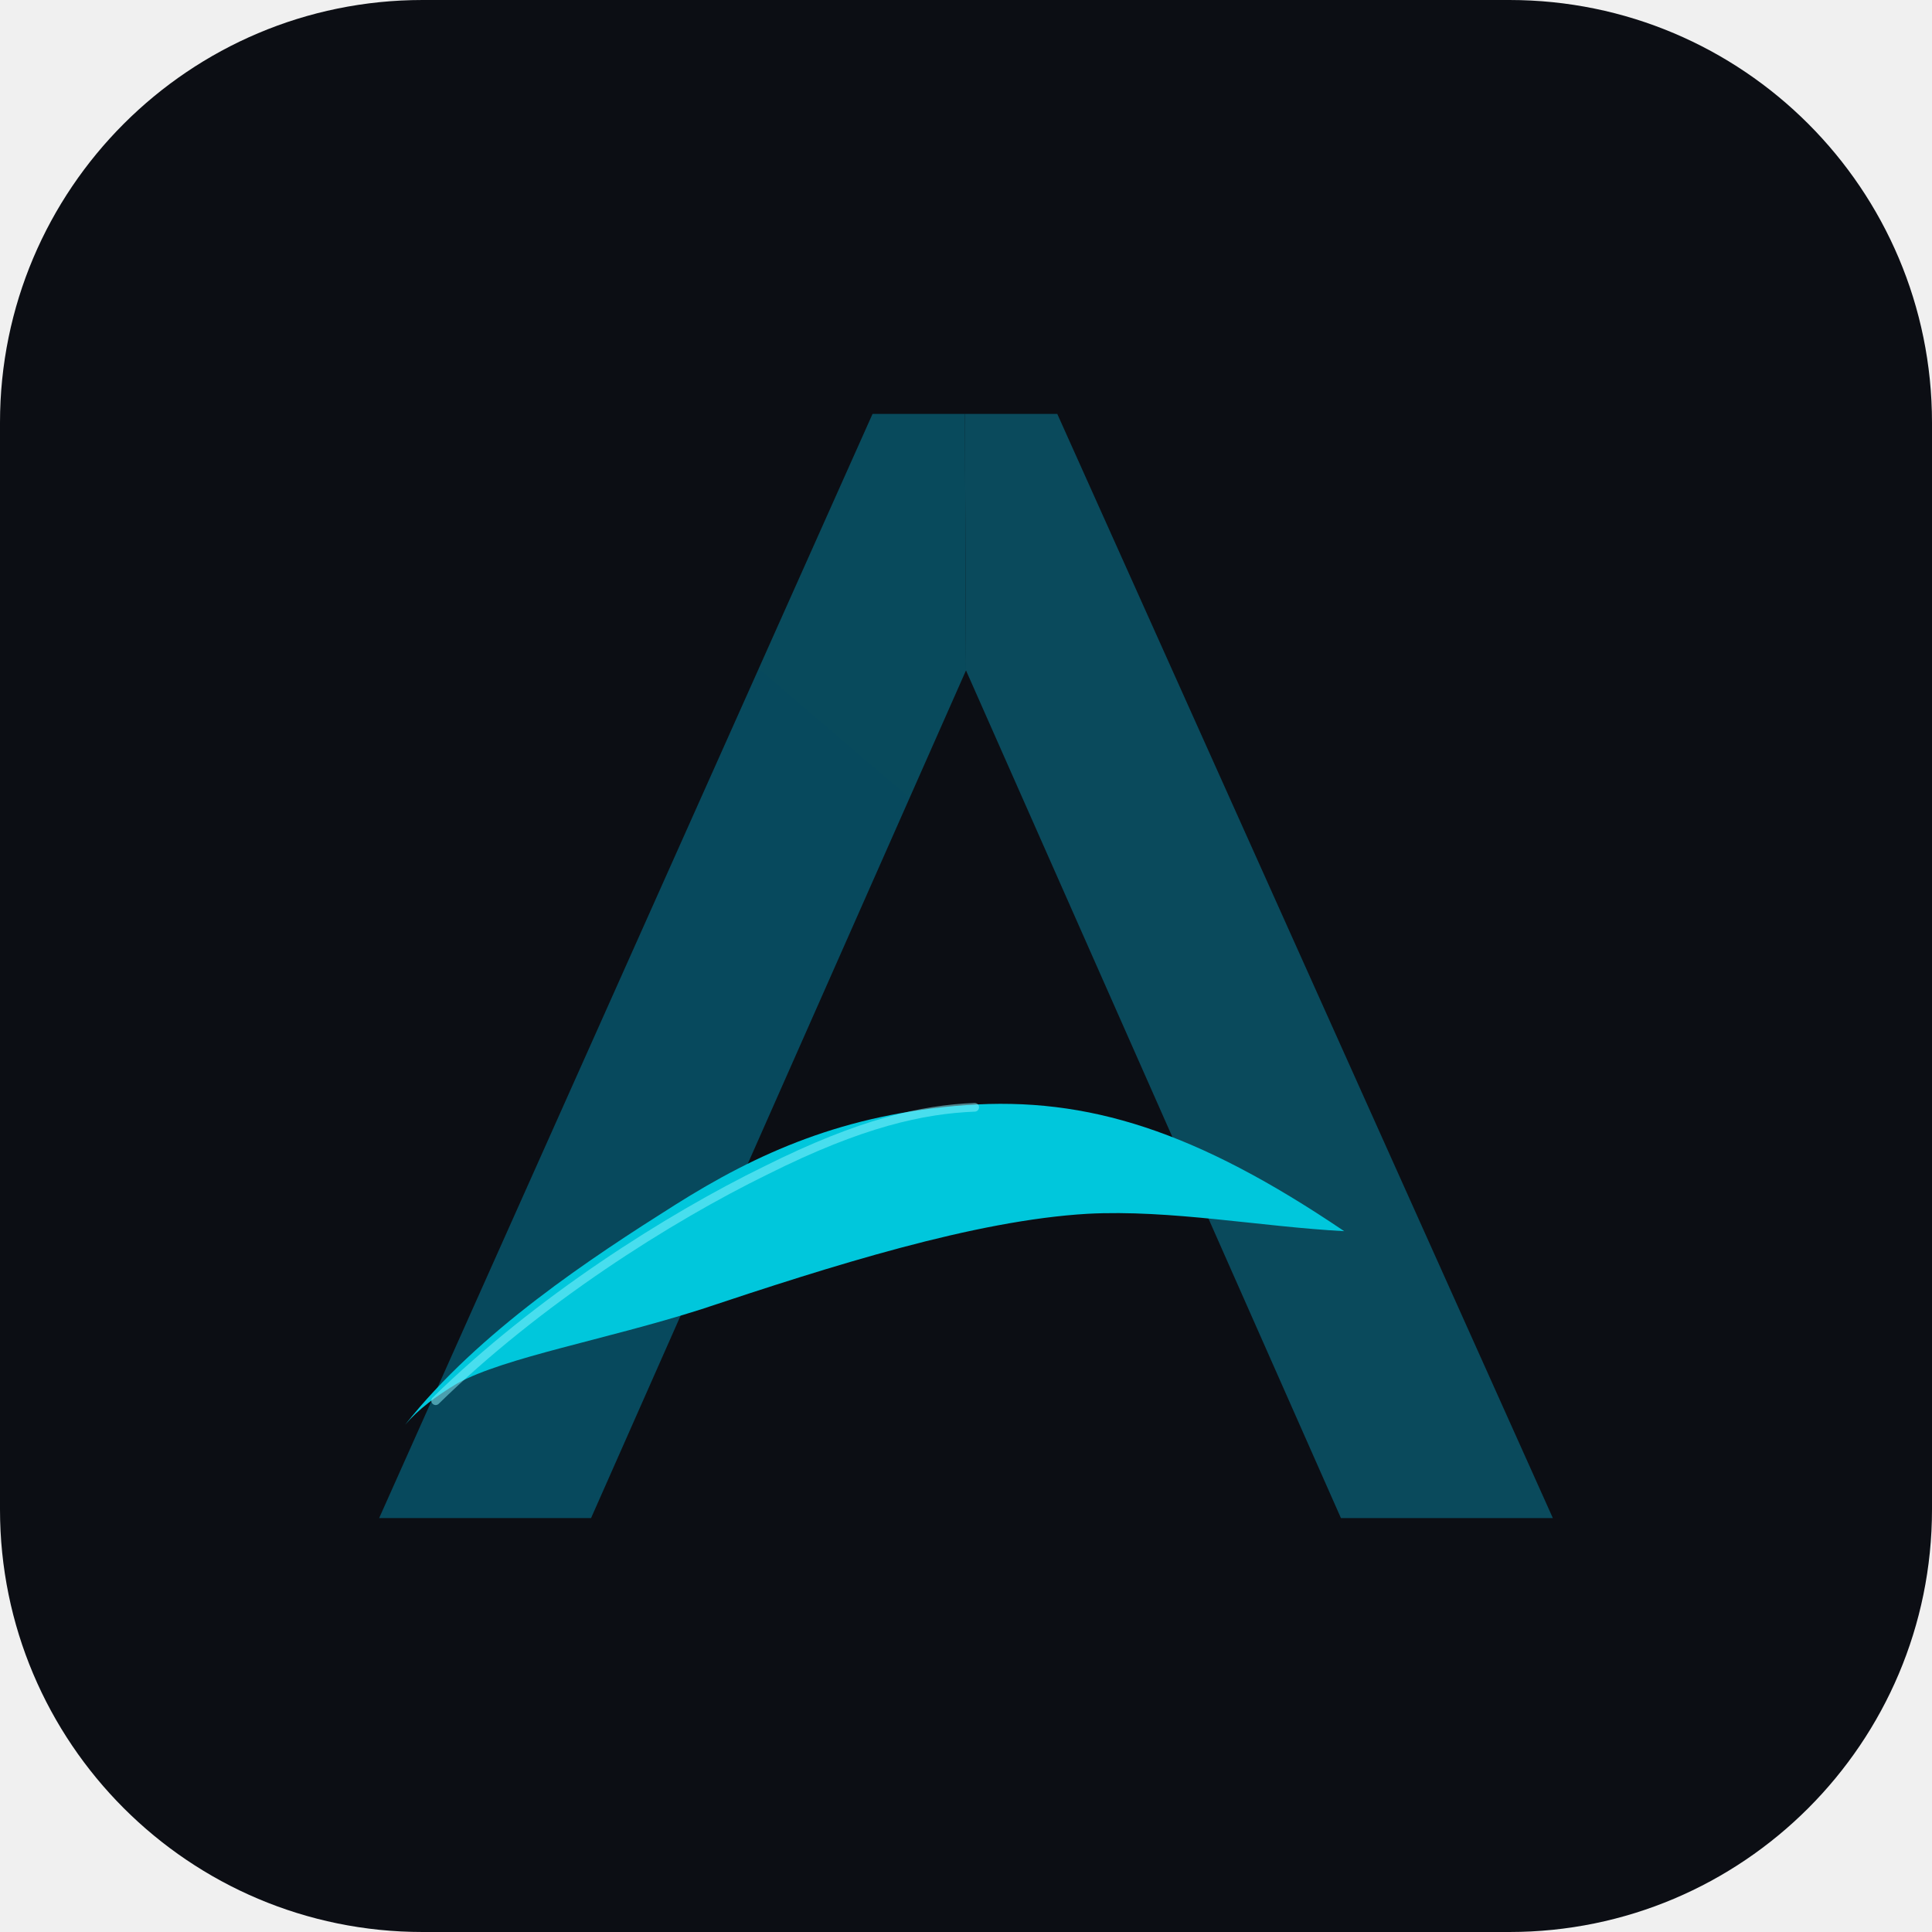
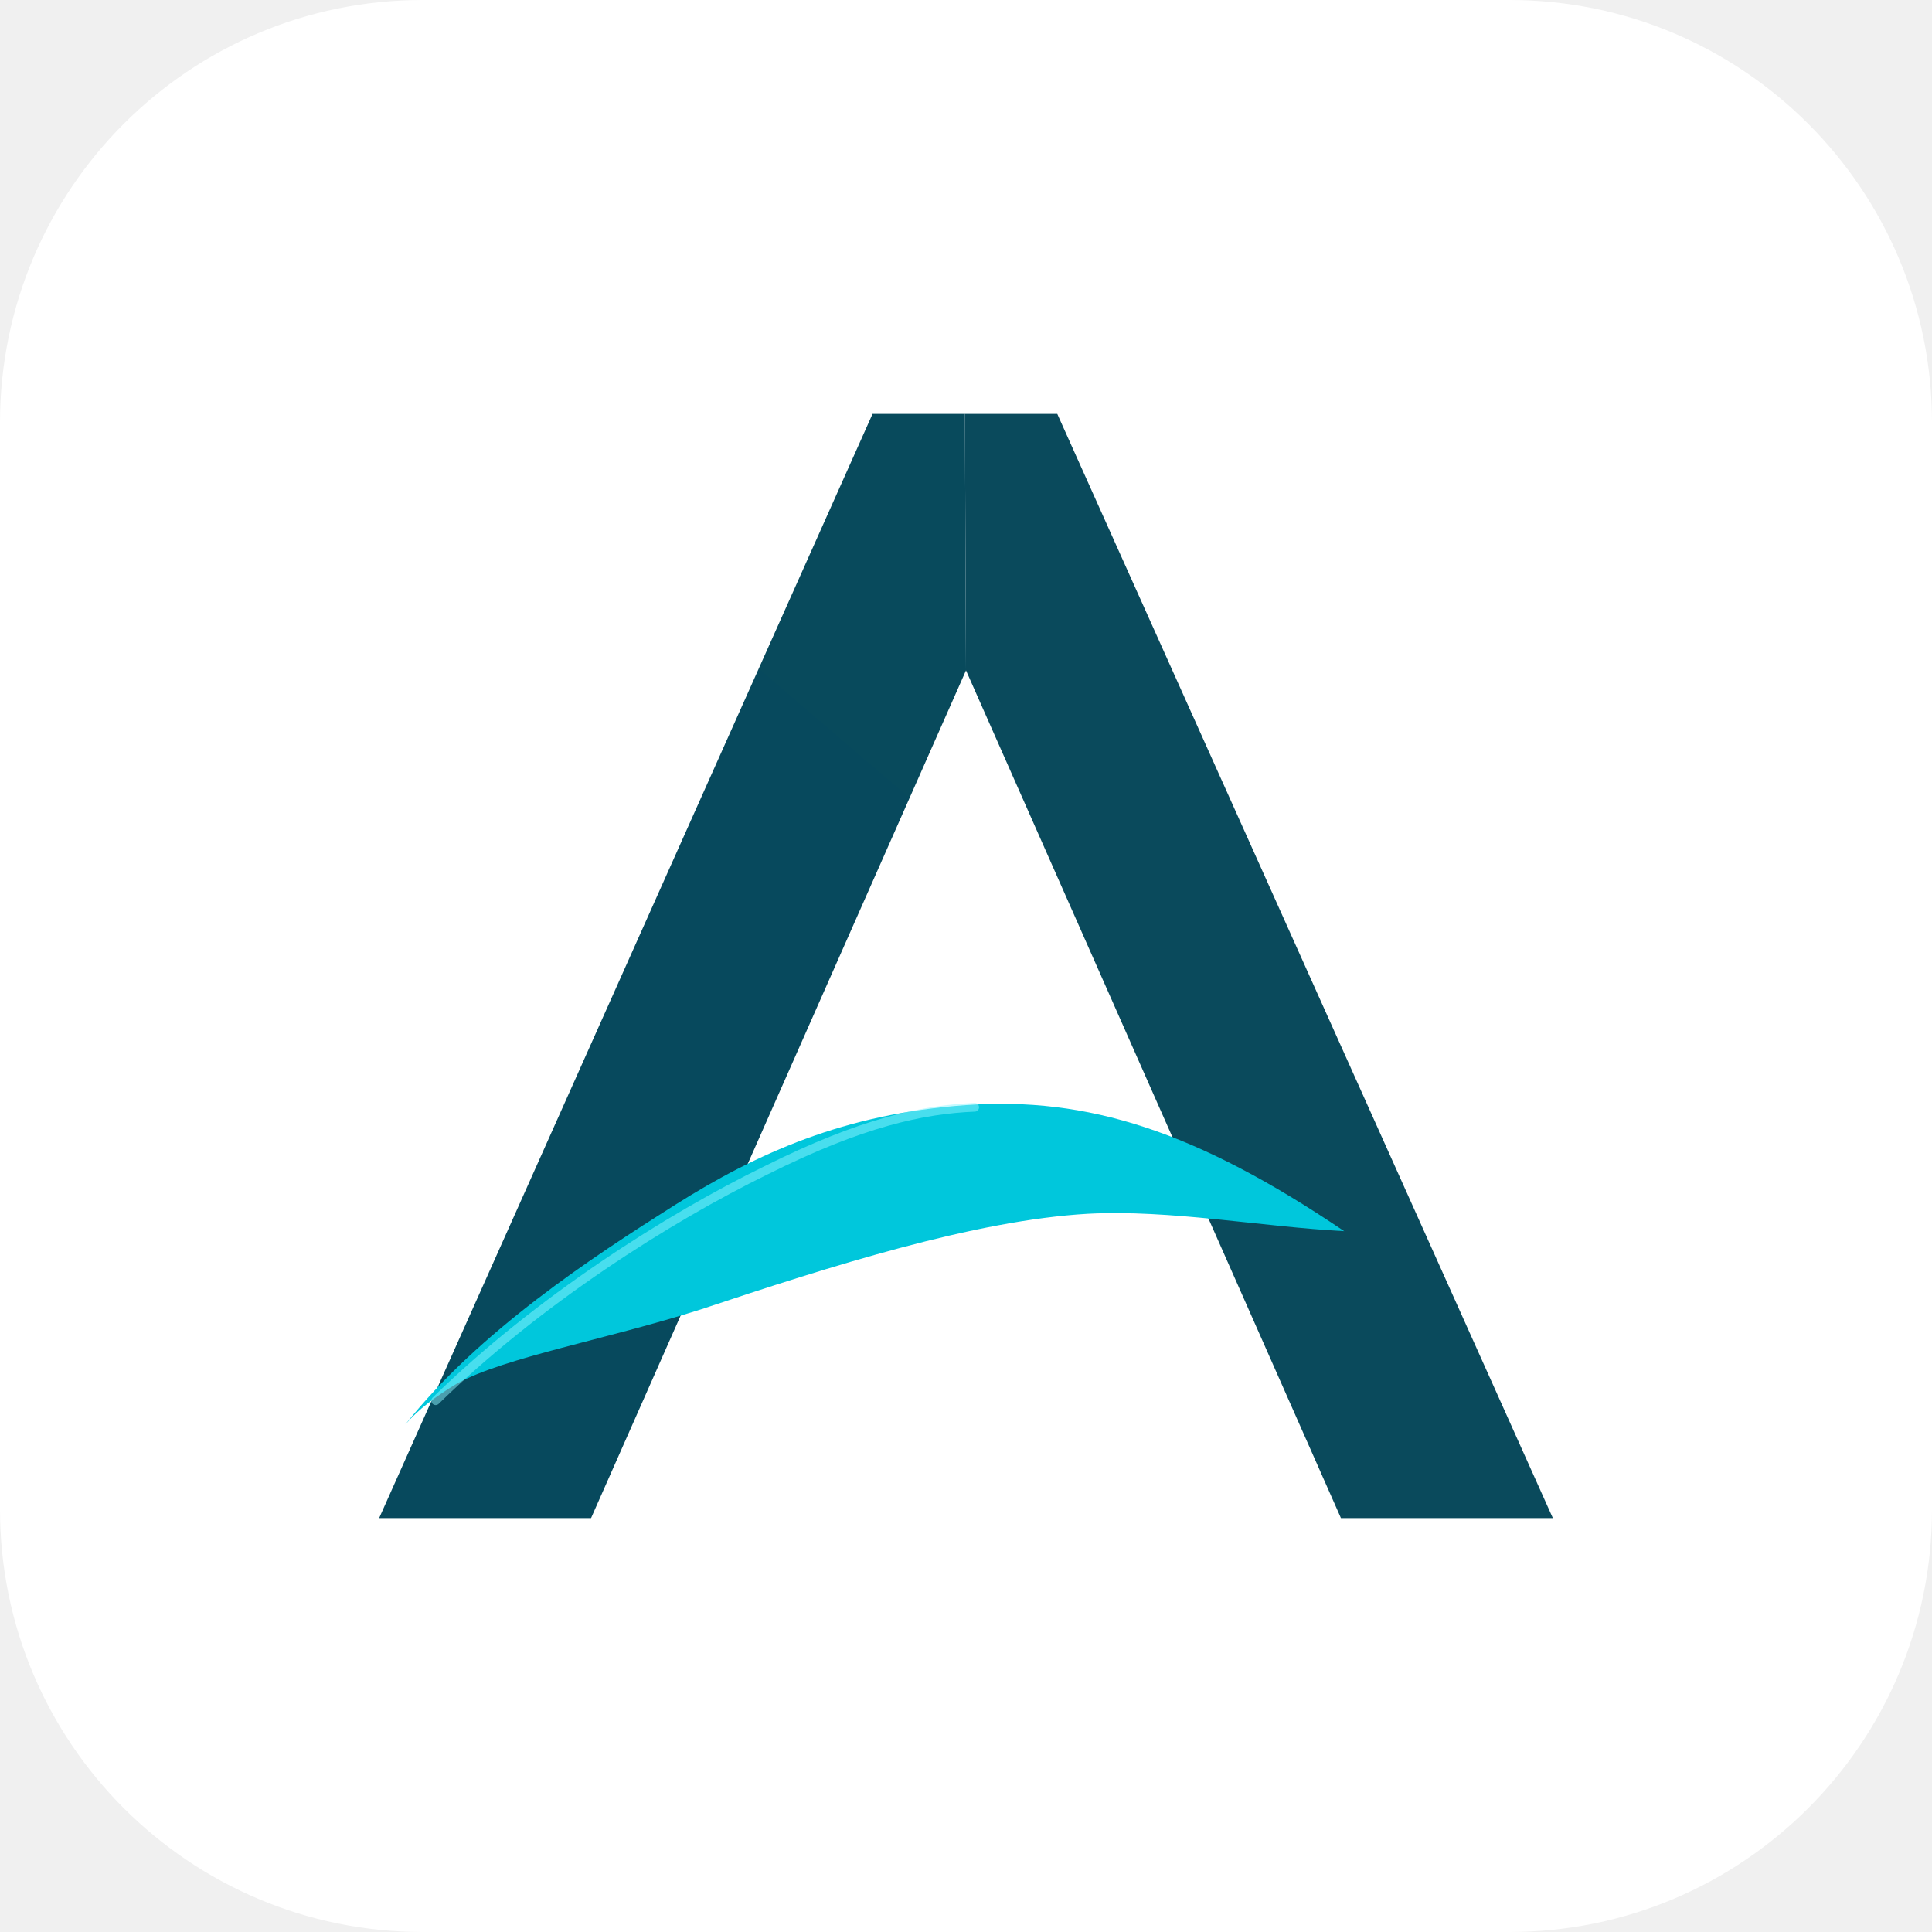
<svg xmlns="http://www.w3.org/2000/svg" viewBox="0 0 32 32">
  <defs>
    <linearGradient id="fL" x1="16" y1="4" x2="5" y2="28">
      <stop offset="0" stop-color="#0a4a5c" />
      <stop offset="0.45" stop-color="#00485e" />
      <stop offset="1" stop-color="#013244" />
    </linearGradient>
    <linearGradient id="fR" x1="16" y1="4" x2="27" y2="28">
      <stop offset="0" stop-color="#0a4a5c" />
      <stop offset="0.30" stop-color="#00b8cf" />
      <stop offset="0.55" stop-color="#00d6e8" />
      <stop offset="0.8" stop-color="#005f74" />
      <stop offset="1" stop-color="#013244" />
    </linearGradient>
  </defs>
-   <rect width="32" height="32" rx="7" fill="#0C0E14" />
+   <rect width="32" height="32" rx="7" fill="#FFFFFF" />
  <g transform="translate(16,16) scale(0.036) translate(-392,-584)">
    <path d="M 349,330 L 391.5,330 L 392,448 L 219.5,838 L 122,838 Z" fill="url(#fL)" />
    <path d="M 434,330 L 391.5,330 L 392,448 L 564.5,838 L 662,838 Z" fill="url(#fR)" />
    <path d="M 134,795 C 168,752 220,718 258,694 C 296,670 336,652 392,648 C 448,644 498,660 566,706 C 528,704 486,696 448,698 C 396,701 330,722 270,742 C 226,756 180,764 158,776 C 148,782 140,788 134,795 Z" fill="#00c7dc" />
    <path d="M 148,784 C 195,738 255,700 300,678 C 344,656 372,650 396,649" fill="none" stroke="#8FF6FF" stroke-width="4" stroke-linecap="round" opacity="0.5" />
  </g>
</svg>
